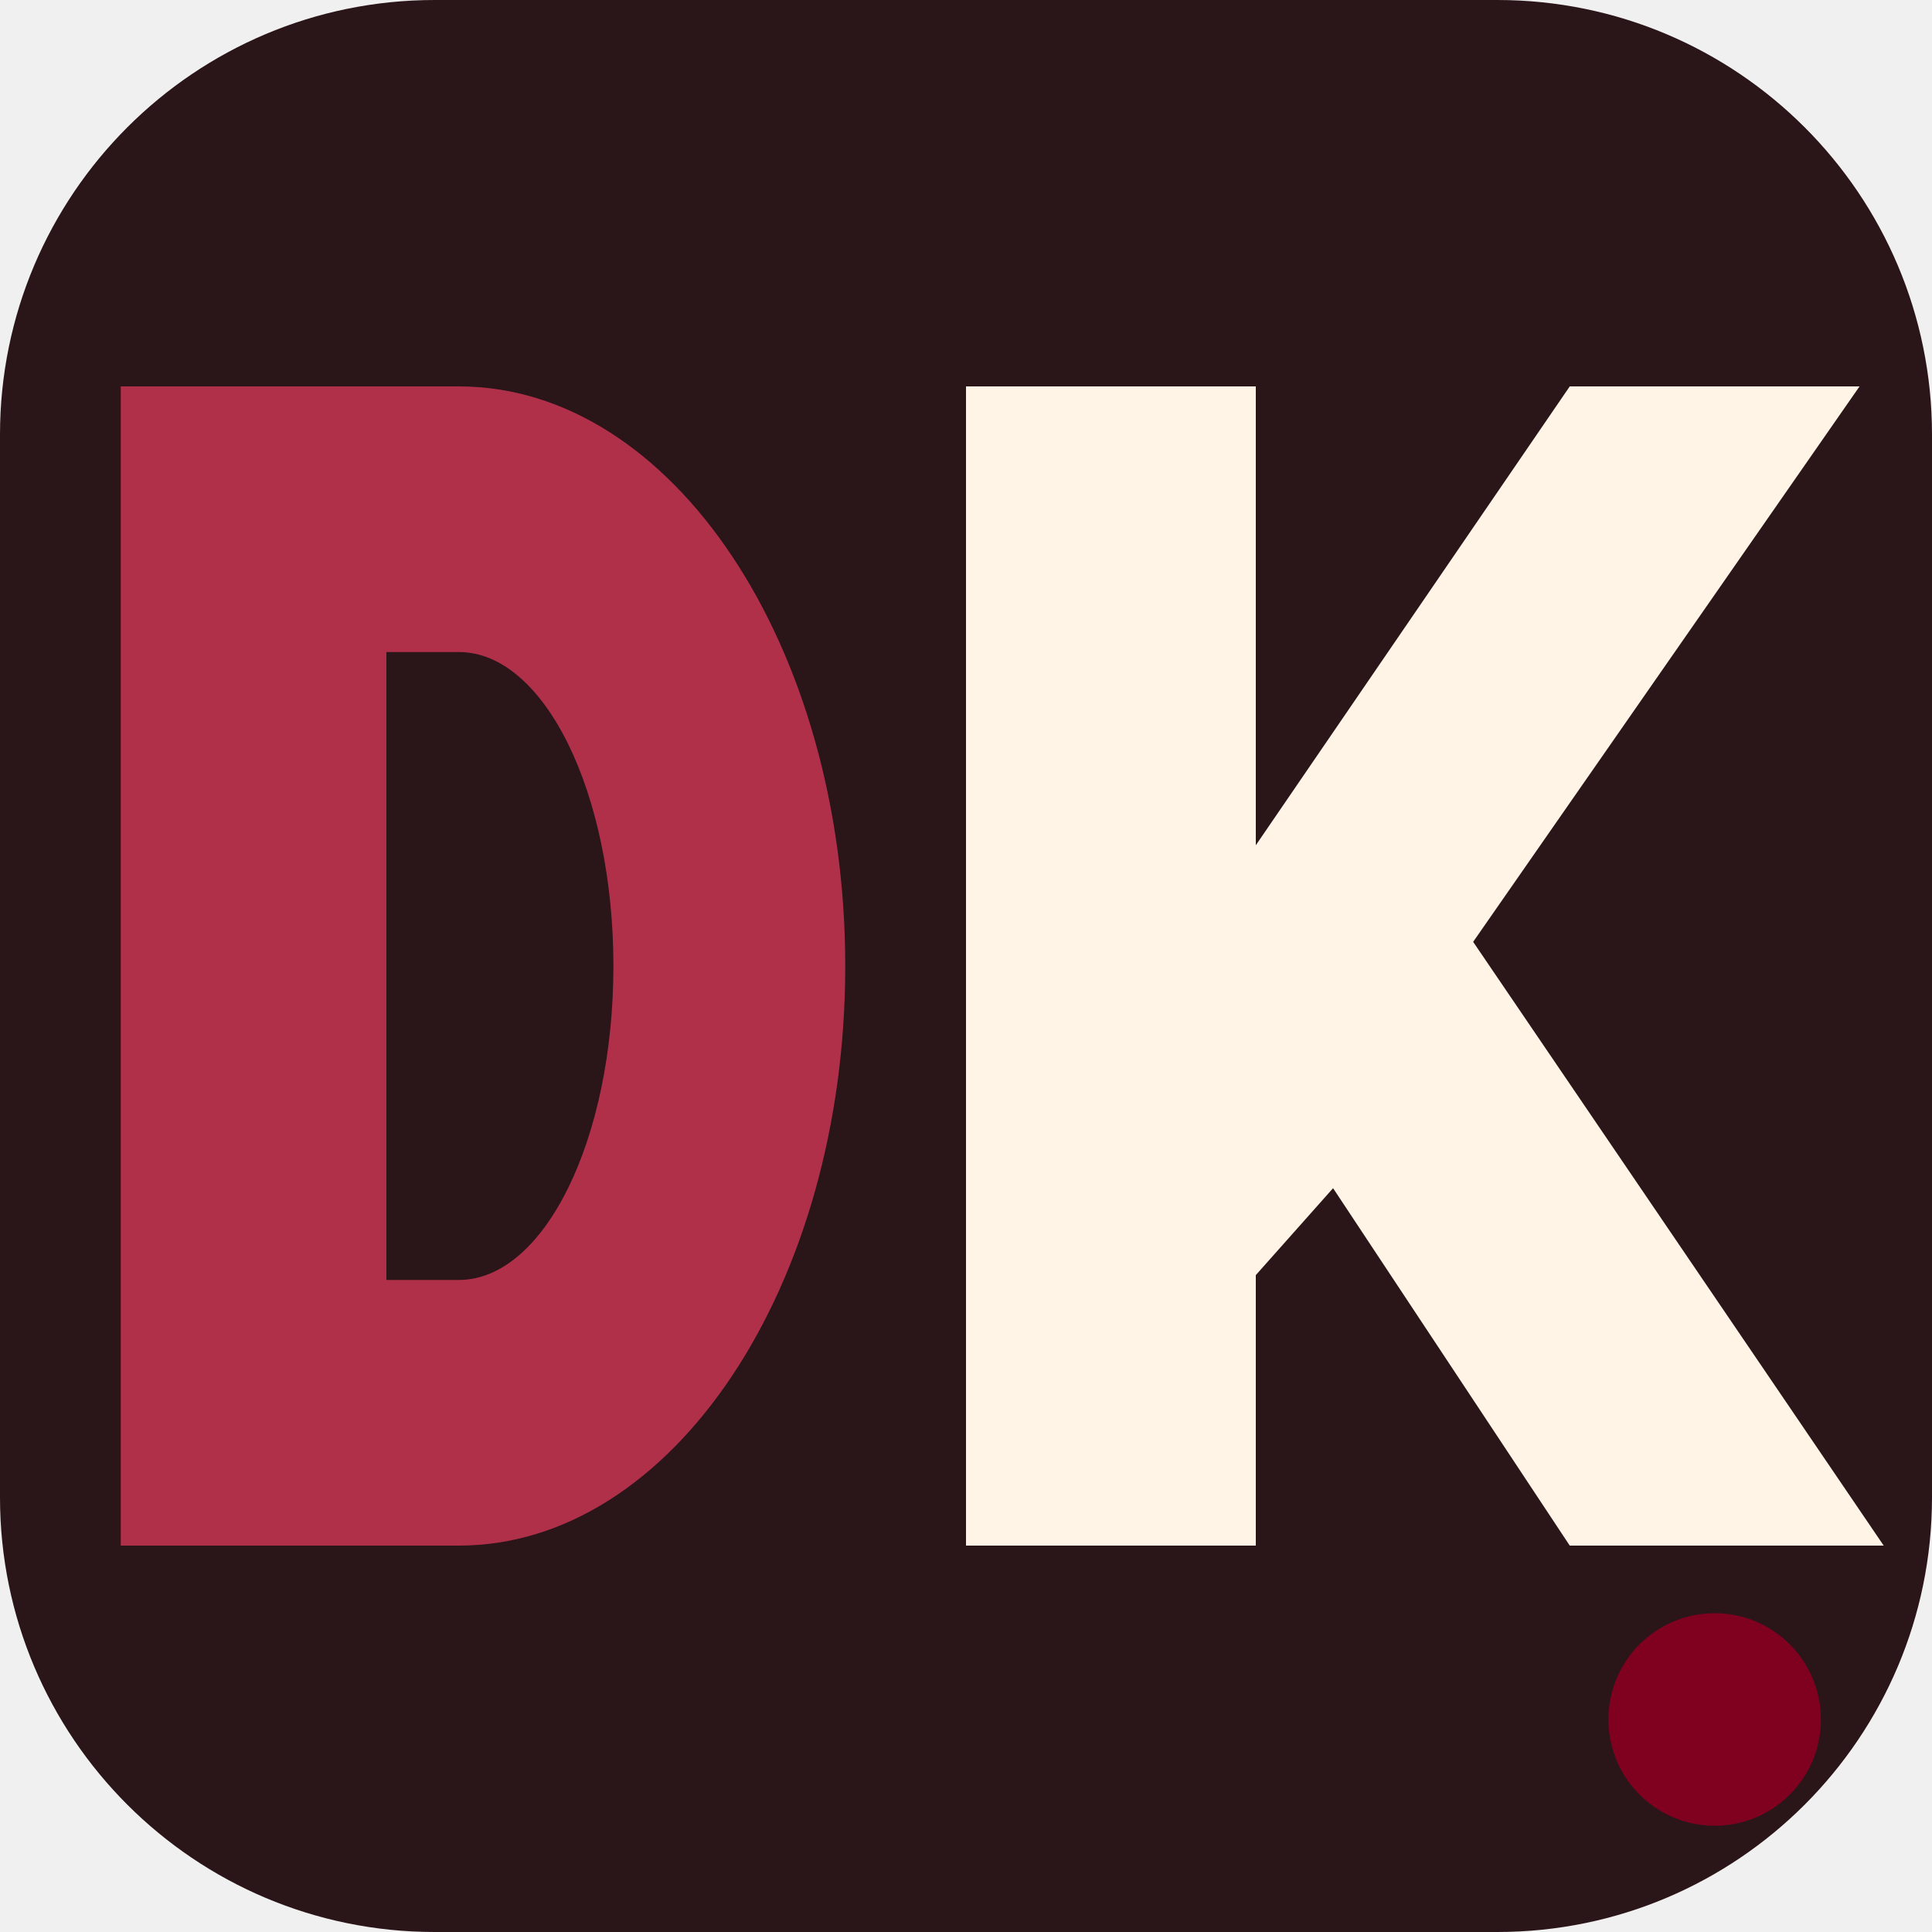
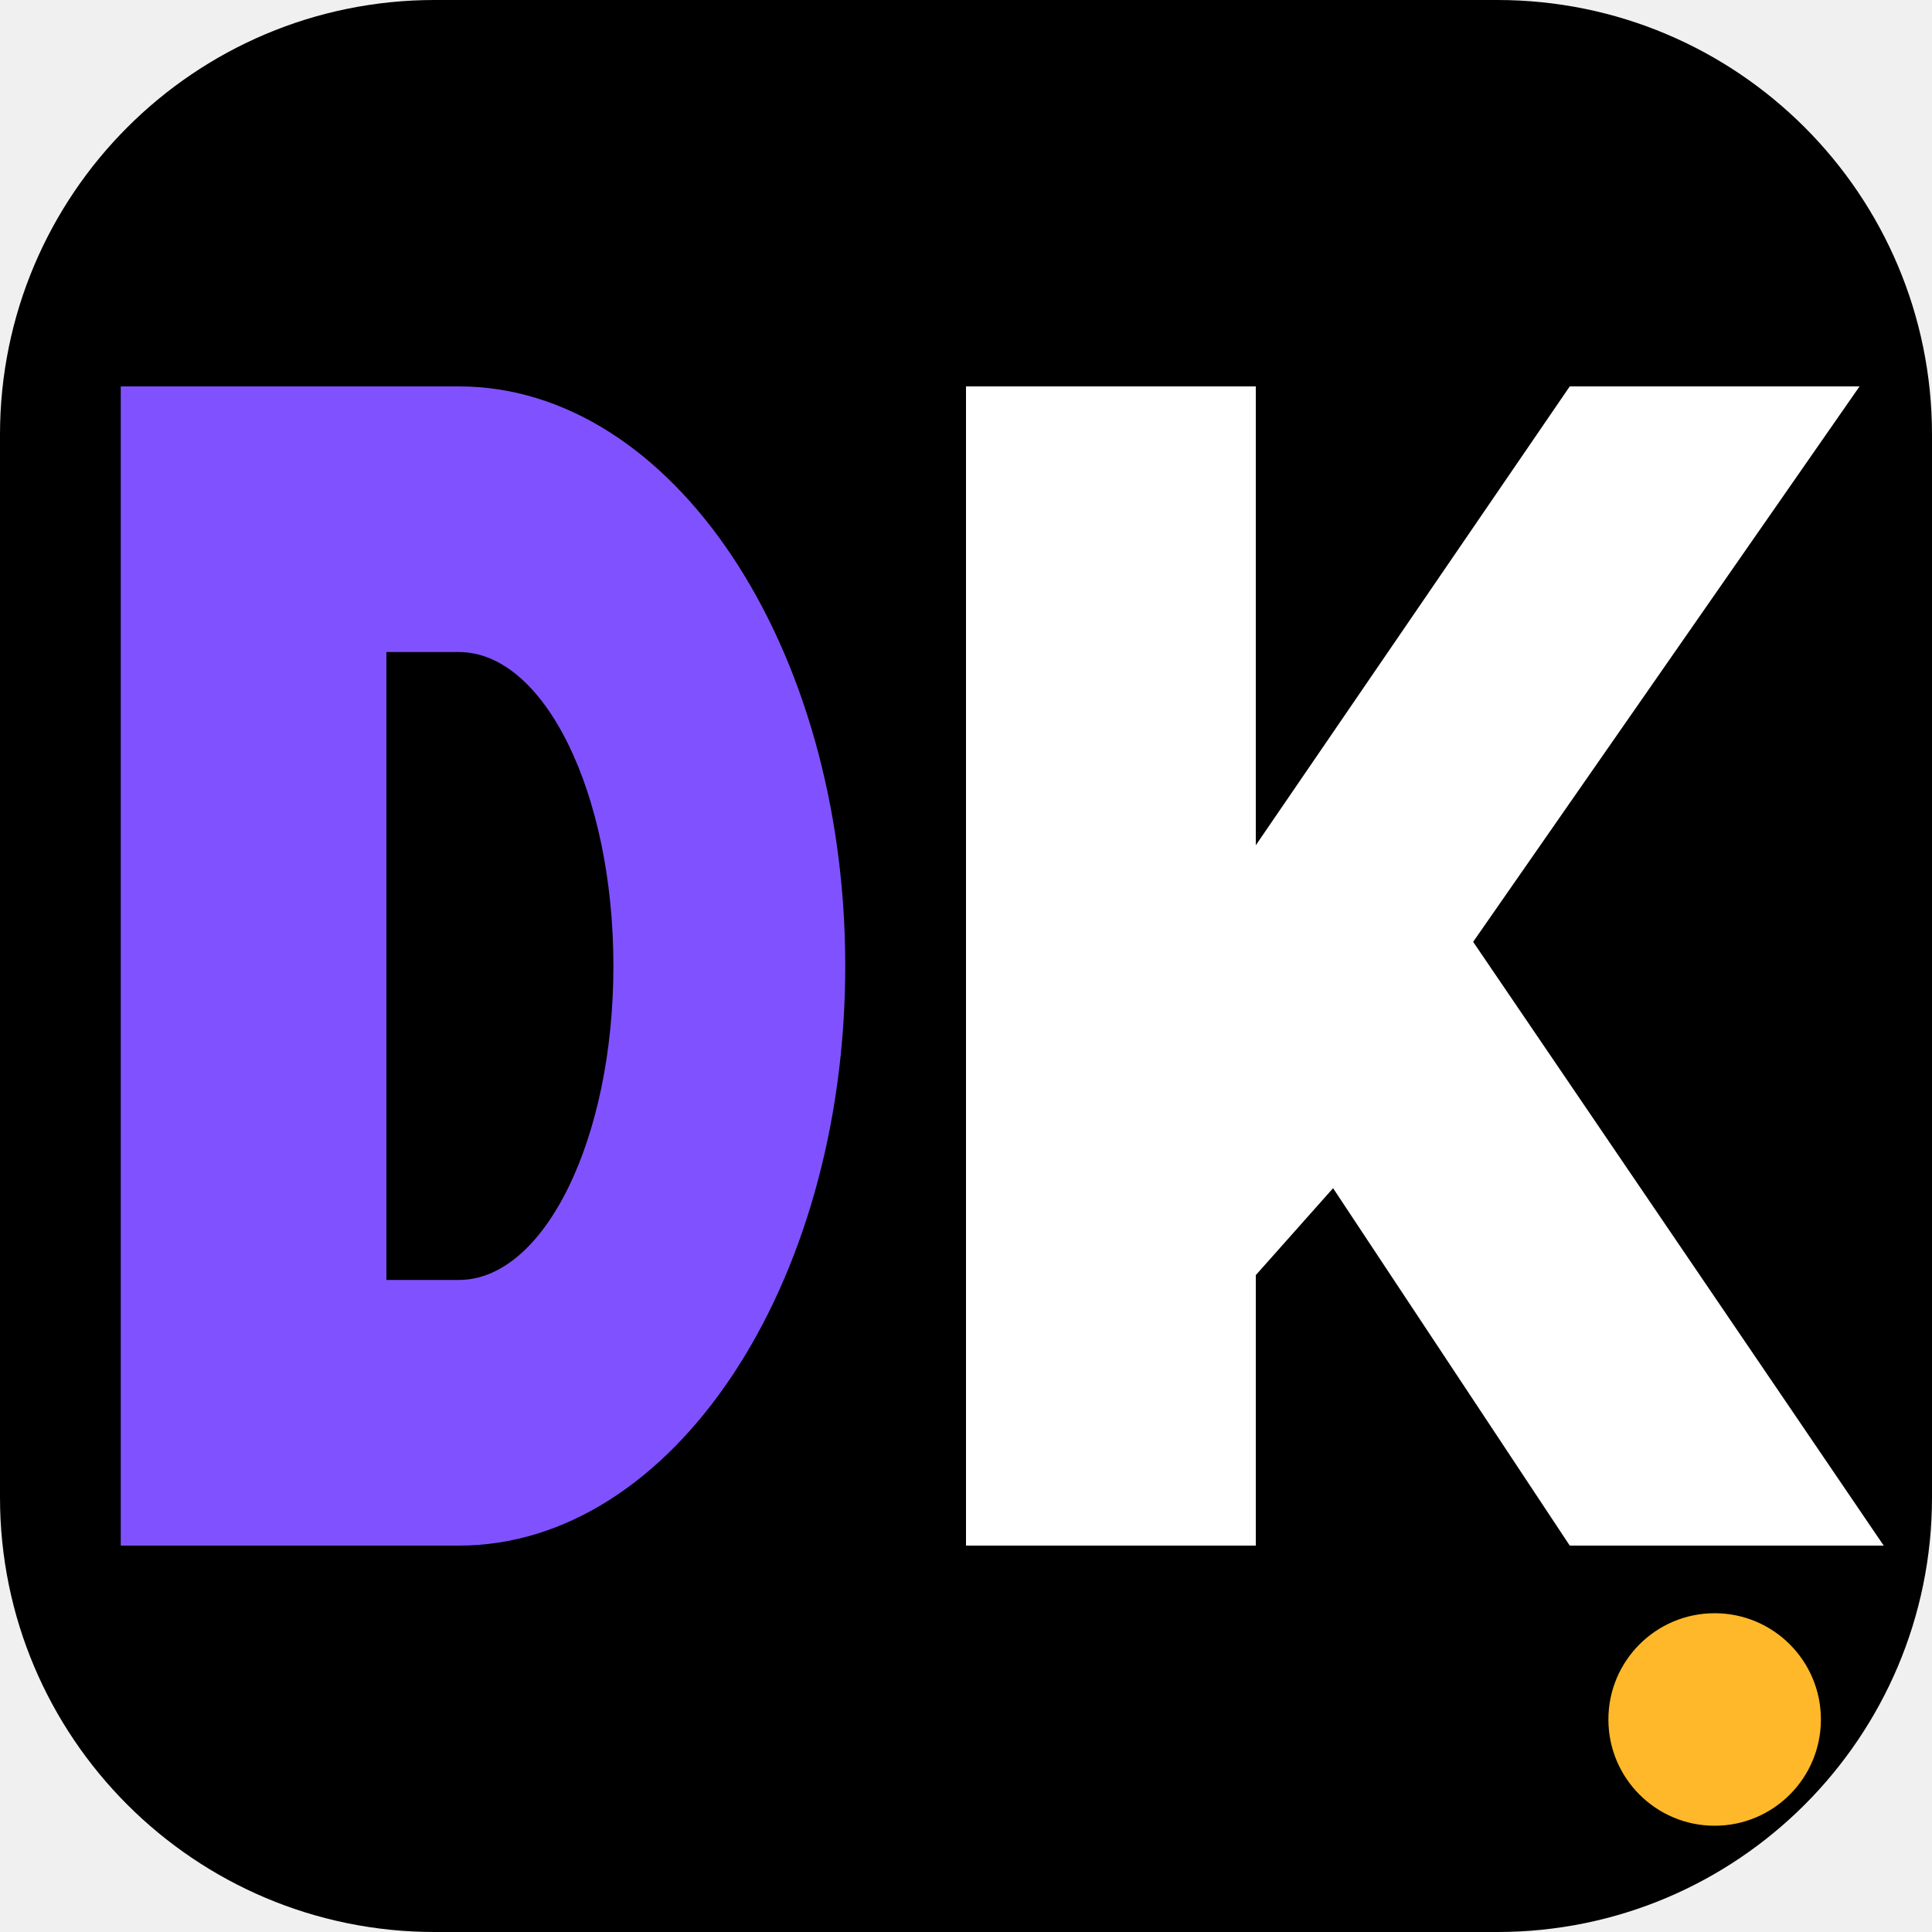
<svg xmlns="http://www.w3.org/2000/svg" viewBox="0 0 40 40">
-   <rect width="40" height="40" rx="9" fill="#2A1519" />
-   <path d="M2.5 8H9.5A8 12 0 0 1 9.5 32H2.5ZM8 13.5V26.5H9.5A3.2 6.5 0 0 0 9.5 13.5Z" fill="#B0304A" fill-rule="evenodd" />
-   <path d="M20 8H26V17.5L32.5 8H38.5L30.5 19.5L39 32H32.5L27.6 24.6L26 26.4V32H20Z" fill="#FFF4E6" />
-   <circle cx="35.5" cy="35.6" r="2.2" fill="#800020" />
+   <rect width="40" height="40" rx="9" fill="#000000" />
+   <path d="M2.5 8H9.5A8 12 0 0 1 9.5 32H2.5ZM8 13.5V26.5H9.5A3.2 6.5 0 0 0 9.5 13.5Z" fill="#8052FF" fill-rule="evenodd" />
+   <path d="M20 8H26V17.5L32.5 8H38.5L30.5 19.5L39 32H32.5L27.6 24.6L26 26.4V32H20Z" fill="#FFFFFF" />
+   <circle cx="35.5" cy="35.6" r="2.2" fill="#FFB829" />
</svg>
